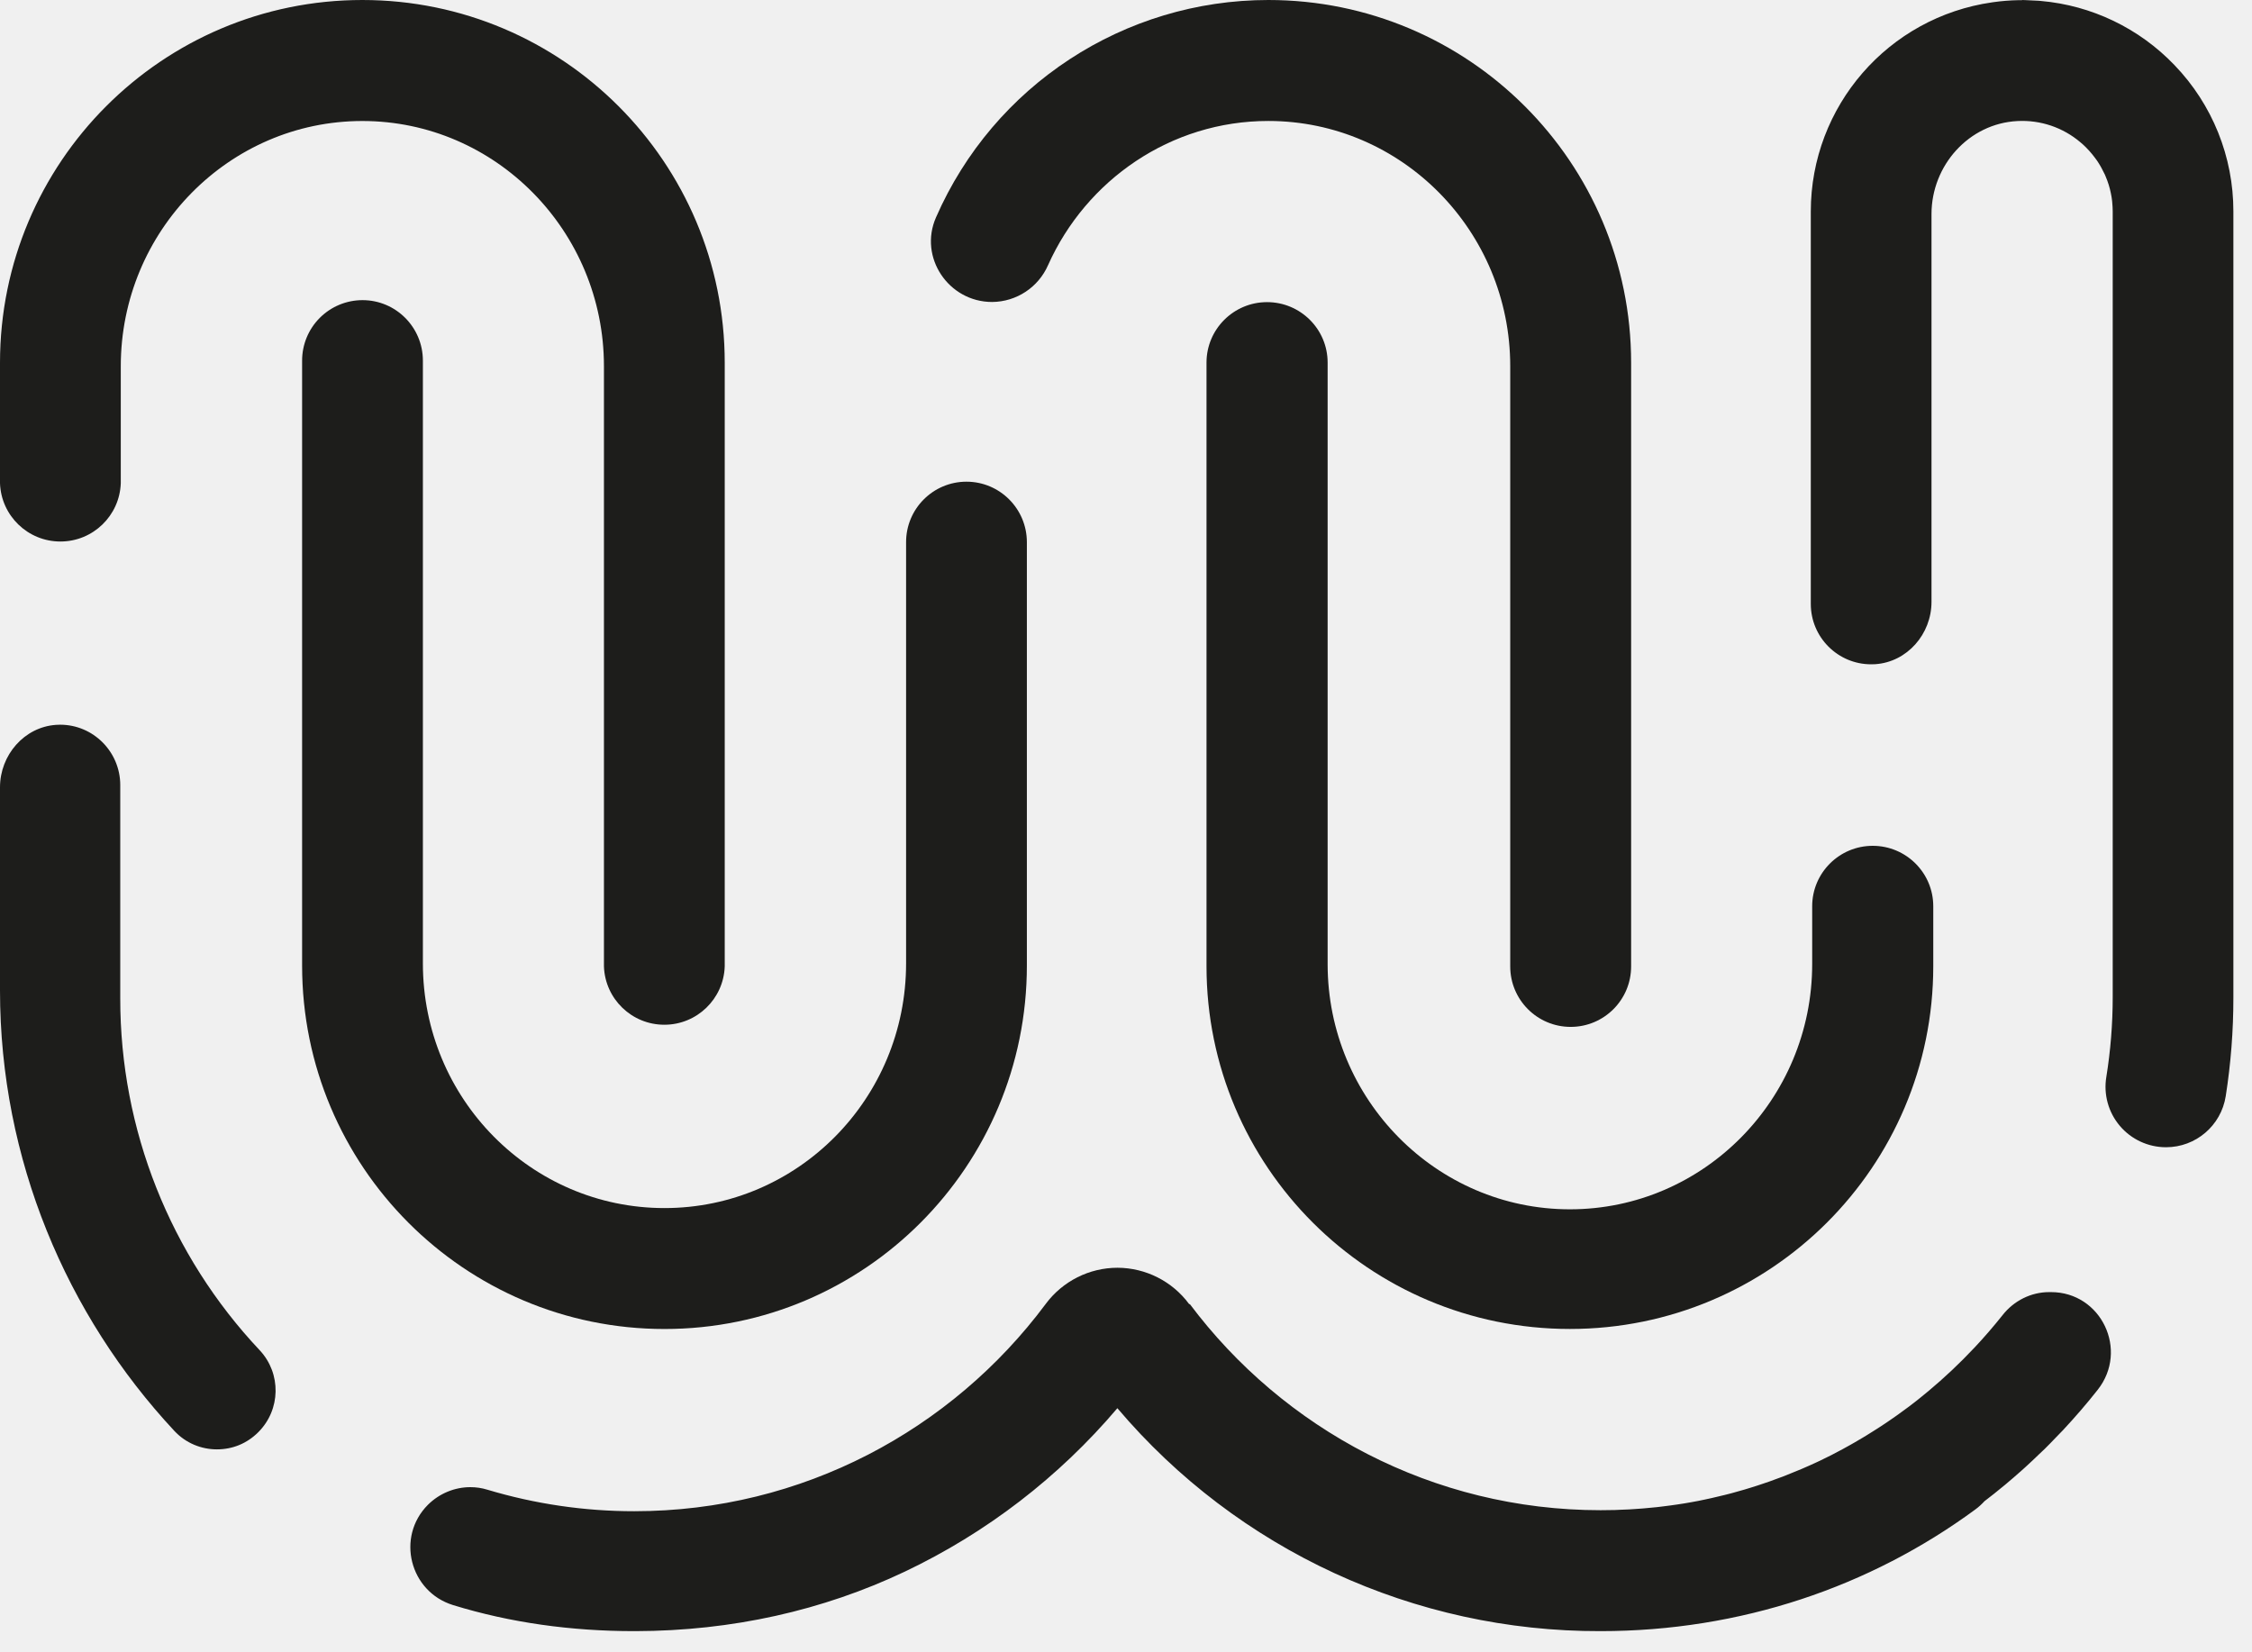
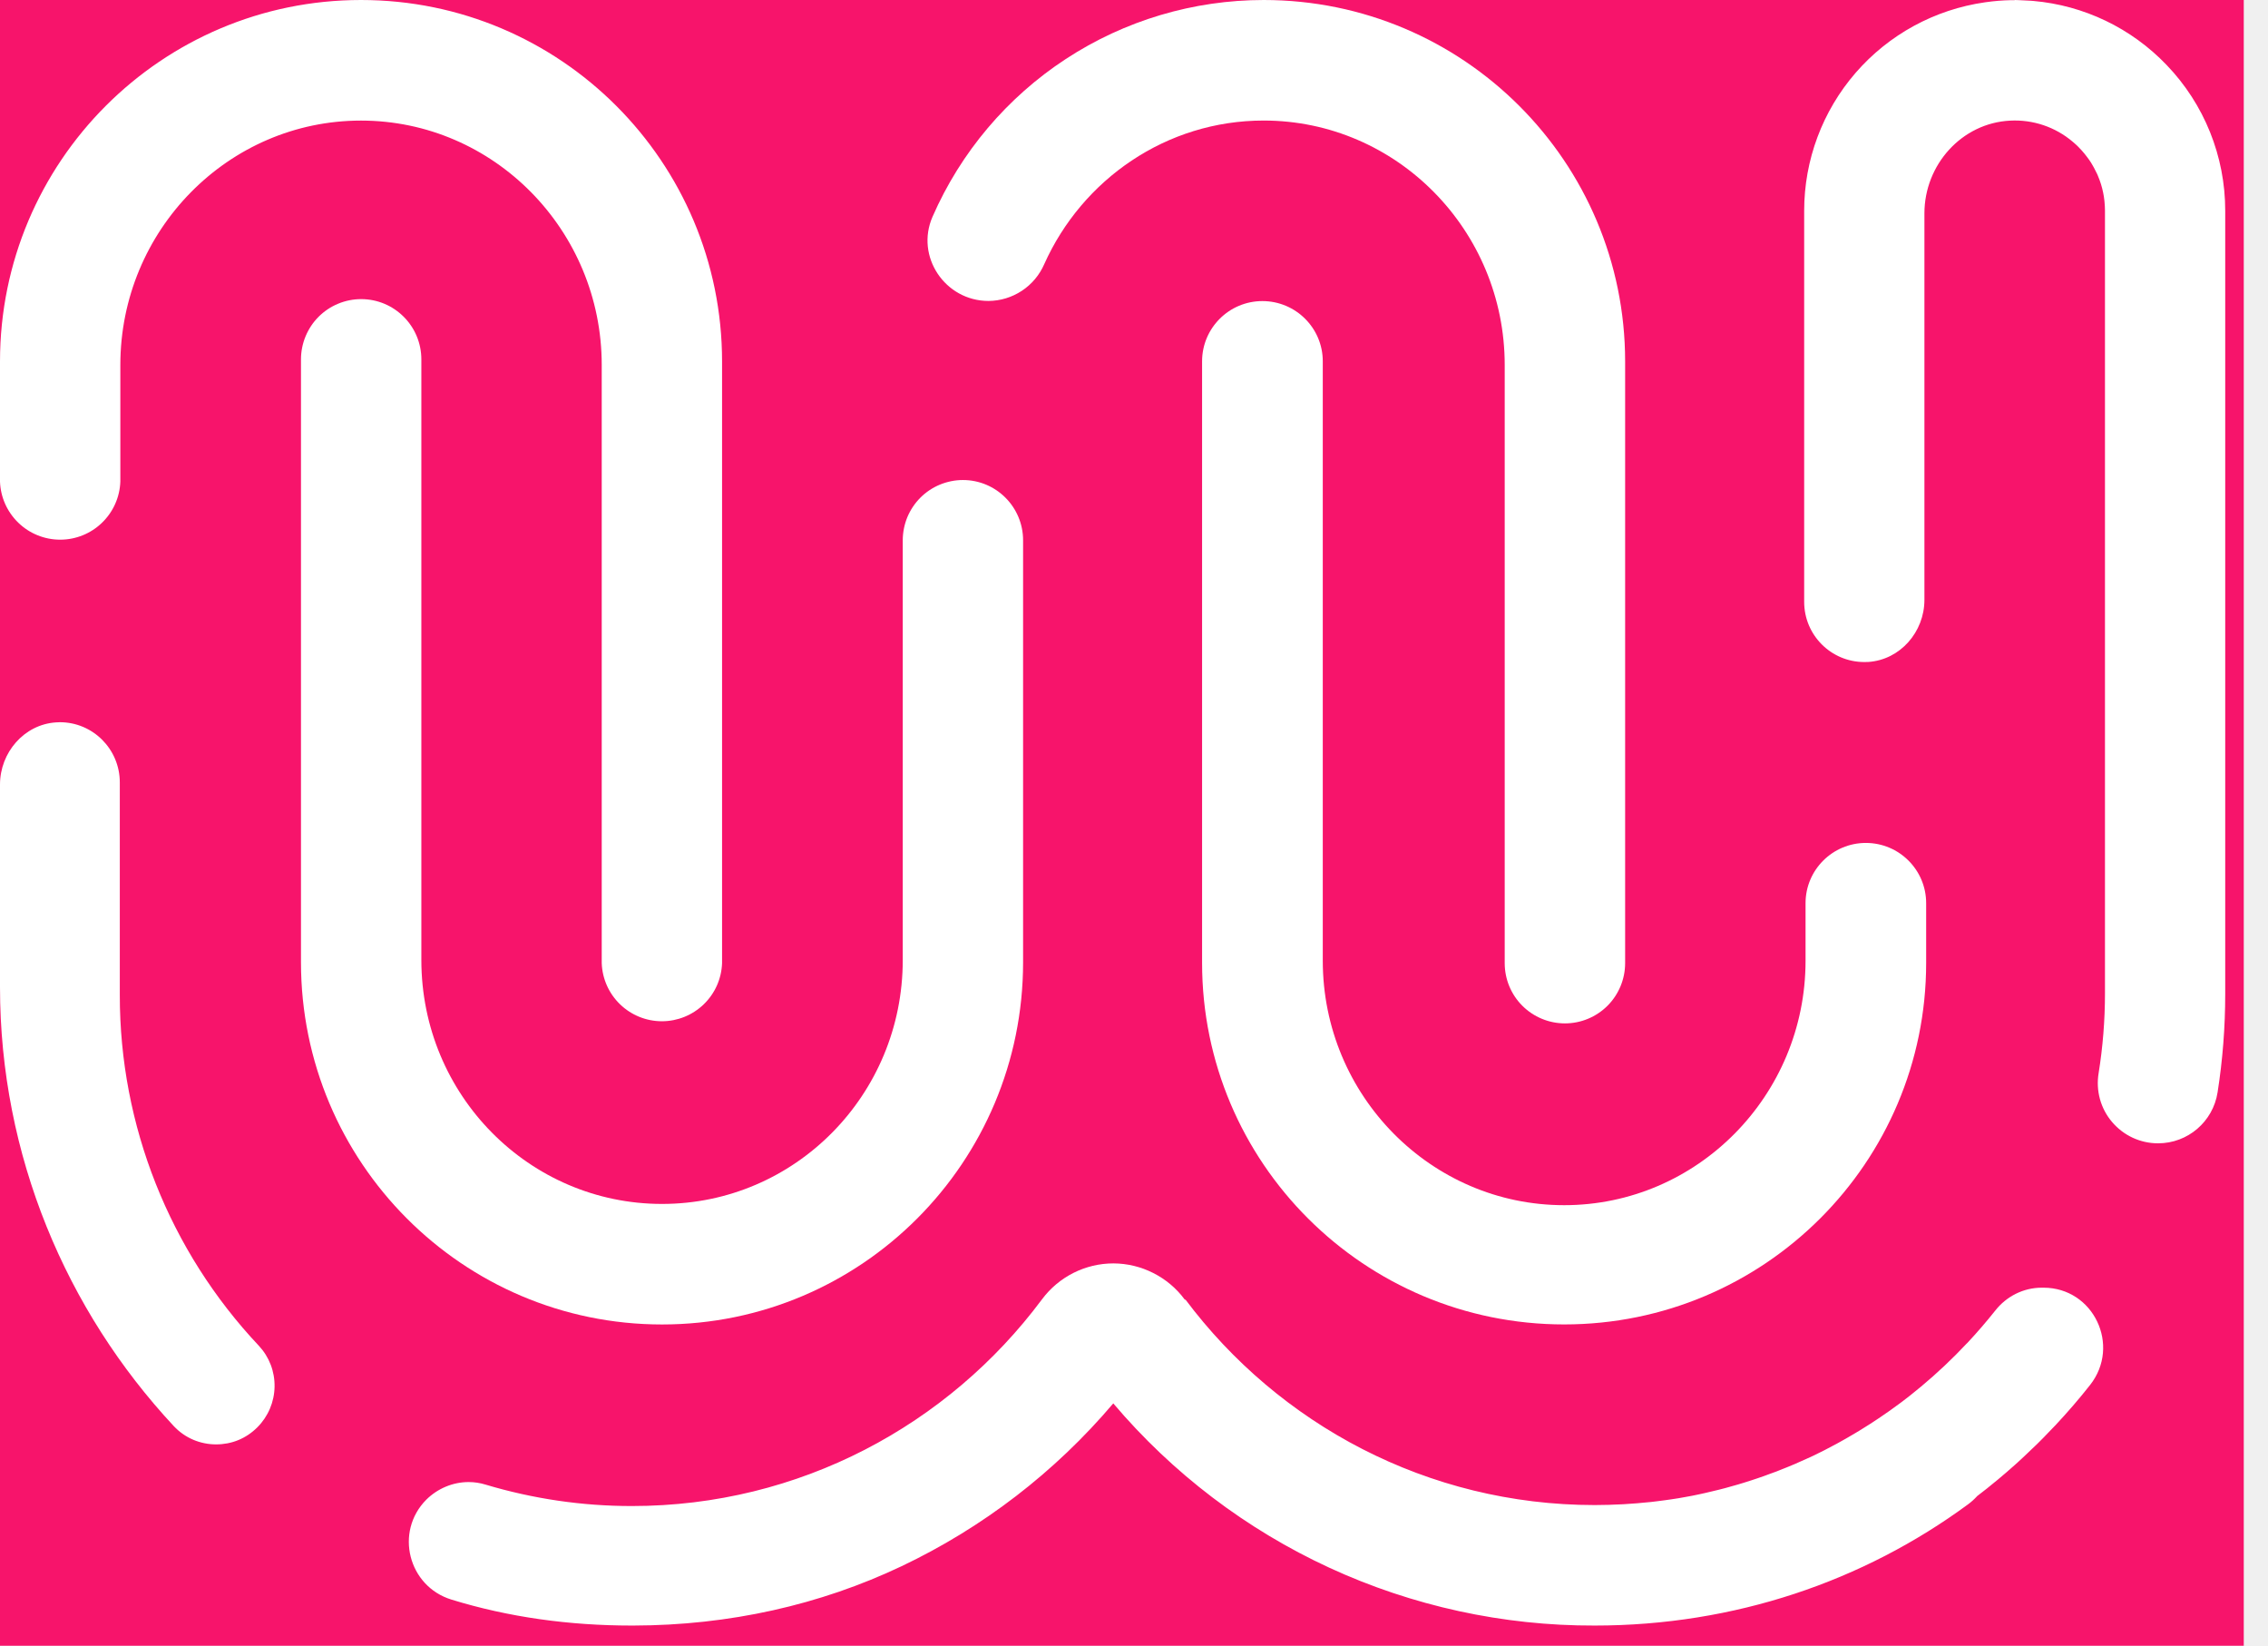
- <svg xmlns="http://www.w3.org/2000/svg" class="formation__card-icon" width="60" height="44" viewBox="0 0 60 44" fill="none">
-   <path fill="#1D1D1B" d="M9.659 7.997a1.61 1.61 0 0 0-1.61 1.613v16.116c0 5.348 4.324 9.684 9.655 9.684 5.332 0 9.655-4.336 9.655-9.684v-11.28c0-.89-.721-1.612-1.61-1.612a1.61 1.61 0 0 0-1.608 1.613v11.22c0 3.61-2.888 6.521-6.437 6.521-3.549 0-6.437-2.91-6.437-6.52V9.61c0-.891-.72-1.613-1.608-1.613ZM33.794 0a9.664 9.664 0 0 0-8.857 5.794c-.466 1.063.336 2.252 1.496 2.252a1.64 1.64 0 0 0 1.492-.985c1.014-2.263 3.263-3.838 5.867-3.838 3.554 0 6.445 2.932 6.445 6.534V25.75a1.61 1.61 0 0 0 3.221 0V9.665C43.458 4.327 39.13 0 33.792 0h.002Z" />
-   <path fill="#1D1D1B" d="M33.758 8.05c-.89 0-1.613.722-1.613 1.61v16.084c0 5.339 4.335 9.665 9.682 9.665 5.346 0 9.681-4.328 9.681-9.665v-1.598c0-.888-.723-1.61-1.613-1.61s-1.613.722-1.613 1.61v1.54c0 3.604-2.896 6.535-6.455 6.535-3.56 0-6.455-2.933-6.455-6.535V9.66c0-.888-.723-1.61-1.614-1.61ZM0 9.666C0 4.328 4.323 0 9.654 0c5.332 0 9.655 4.327 9.655 9.666V25.75a1.61 1.61 0 0 1-3.218 0V9.759c0-3.602-2.888-6.535-6.437-6.535-3.549 0-6.436 2.931-6.436 6.535v3.116a1.61 1.61 0 0 1-3.218 0v-3.21ZM1.495 19.313C.645 19.37 0 20.12 0 20.976v5.413c0 4.501 1.77 8.651 4.645 11.736.306.328.72.492 1.133.492.414 0 .8-.153 1.106-.46a1.569 1.569 0 0 0 .04-2.176 13.648 13.648 0 0 1-3.72-9.378v-5.684c0-.889-.719-1.61-1.603-1.61l-.106.004ZM53.874.005h-.109a5.523 5.523 0 0 0-.658.053c-.01 0-.017.002-.027.004a5.63 5.63 0 0 0-4.835 5.572v10.457c0 .888.72 1.609 1.608 1.609.036 0 .073 0 .108-.003.854-.057 1.5-.805 1.5-1.66V5.704c0-1.297.996-2.415 2.293-2.479a2.392 2.392 0 0 1 1.674.566c.024.021.048.04.073.063.025.024.053.048.077.074.029.029.058.06.087.092.027.03.053.06.078.091.026.031.05.063.074.095.018.024.036.047.052.071.032.047.063.095.09.143.013.021.024.042.035.063.03.055.058.111.086.169l.02.048a2.272 2.272 0 0 1 .14.45c.015.07.026.14.034.213l.003.04c.007.076.012.151.012.229V26.56c0 .725-.058 1.438-.17 2.133a1.61 1.61 0 0 0 1.585 1.874h.007c.79 0 1.466-.576 1.589-1.36a16.89 16.89 0 0 0 .204-2.63V5.633a5.607 5.607 0 0 0-1.568-3.897A5.607 5.607 0 0 0 54.37.025L54.309.02a8.735 8.735 0 0 0-.332-.016c-.033 0-.067-.004-.101-.004l-.002.005Z" />
-   <path fill="#1D1D1B" d="M29.774 33.778c-.752 0-1.46.357-1.91.96l-.007.01c-2.496 3.347-6.479 5.517-10.958 5.517a13.59 13.59 0 0 1-3.916-.574c-.15-.046-.3-.067-.452-.067-.417 0-.825.167-1.13.47-.855.858-.485 2.316.67 2.672 1.529.471 3.15.694 4.823.694h.04c2.567-.005 4.996-.552 7.172-1.585a16.969 16.969 0 0 0 5.664-4.355 16.805 16.805 0 0 0 12.872 5.94c3.737 0 7.188-1.183 9.987-3.242.09-.066.169-.139.238-.214L52.87 40c.177-.135.35-.272.52-.414l.03-.024c.155-.13.306-.26.456-.394.027-.024.056-.049.083-.075.126-.114.248-.23.37-.348l.148-.14c.104-.102.205-.207.305-.312.054-.056.11-.111.165-.17l.015-.015c.323-.347.634-.705.927-1.078.832-1.054.095-2.603-1.244-2.603h-.047c-.487 0-.943.23-1.245.615a14.213 14.213 0 0 1-.752.87l-.005.004c-.384.409-.793.794-1.223 1.153l-.025.02c-.074.062-.15.121-.224.183l-.05.04-.214.165-.068.05-.207.151c-.026.02-.052.038-.077.055-.068.049-.137.096-.205.142l-.086.058-.205.134-.092.058a8.773 8.773 0 0 1-.204.128l-.097.058-.204.12-.1.057c-.069.04-.138.078-.207.115l-.1.053-.212.112-.097.048c-.074.037-.146.073-.22.108l-.08.037c-.266.124-.538.24-.813.347l-.075.03c-.066.025-.133.05-.2.073a3.534 3.534 0 0 0-.14.052l-.184.063-.158.053-.18.057-.167.051a7.01 7.01 0 0 1-.177.05l-.174.049c-.058.016-.118.03-.176.045a153.426 153.426 0 0 1-.354.084l-.185.04-.173.036c-.063.013-.128.024-.19.035-.057.01-.115.021-.173.03l-.194.03c-.057.008-.113.018-.17.024-.068.01-.136.018-.202.026l-.166.02-.21.02-.161.015-.223.016c-.051.003-.1.008-.152.01-.082.004-.166.008-.248.01-.044 0-.086.004-.129.006-.125.003-.253.005-.38.005-4.473 0-8.451-2.163-10.949-5.498l-.008.015-.01-.015a2.383 2.383 0 0 0-1.904-.962Z" />
+ <svg xmlns="http://www.w3.org/2000/svg" width="51" height="37" viewBox="0 0 51 37" fill="none">
+   <g clip-path="url(#clip0_367_356)">
+     <rect width="50.455" height="37" fill="#F7146B" />
+     <path d="M8.122 6.725C7.944 6.725 7.768 6.76 7.604 6.828C7.439 6.896 7.29 6.996 7.164 7.122C7.038 7.248 6.939 7.398 6.871 7.562C6.803 7.727 6.768 7.903 6.768 8.081V21.633C6.768 26.13 10.405 29.777 14.887 29.777C19.371 29.777 23.006 26.13 23.006 21.633V12.148C23.006 11.399 22.4 10.792 21.653 10.792C21.475 10.792 21.299 10.828 21.134 10.896C20.97 10.964 20.821 11.064 20.695 11.19C20.57 11.316 20.47 11.466 20.402 11.63C20.335 11.795 20.3 11.971 20.3 12.149V21.584C20.3 24.619 17.872 27.067 14.887 27.067C11.903 27.067 9.475 24.62 9.475 21.584V8.081C9.475 7.332 8.869 6.725 8.122 6.725ZM28.418 1.28655e-07C26.837 -0 25.29 0.46 23.967 1.326C22.645 2.191 21.603 3.424 20.97 4.872C20.578 5.766 21.252 6.766 22.228 6.766C22.495 6.764 22.755 6.685 22.978 6.538C23.201 6.391 23.376 6.182 23.482 5.938C24.335 4.035 26.226 2.71 28.416 2.71C31.405 2.71 33.836 5.176 33.836 8.205V21.653C33.836 22.013 33.978 22.357 34.232 22.611C34.486 22.865 34.831 23.008 35.19 23.008C35.549 23.008 35.894 22.865 36.148 22.611C36.401 22.357 36.544 22.013 36.544 21.653V8.127C36.544 3.639 32.905 1.28655e-07 28.416 1.28655e-07H28.418Z" fill="white" />
+     <path d="M28.387 6.769C27.639 6.769 27.031 7.376 27.031 8.123V21.648C27.031 26.138 30.676 29.776 35.173 29.776C39.668 29.776 43.313 26.136 43.313 21.648V20.305C43.313 19.558 42.706 18.951 41.957 18.951C41.209 18.951 40.601 19.558 40.601 20.305V21.6C40.601 24.63 38.166 27.095 35.173 27.095C32.179 27.095 29.745 24.628 29.745 21.6V8.123C29.745 7.376 29.137 6.769 28.387 6.769ZM0 8.128C0 3.639 3.635 0 8.118 0C12.602 0 16.237 3.639 16.237 8.128V21.653C16.225 22.004 16.077 22.336 15.824 22.58C15.572 22.823 15.235 22.96 14.884 22.96C14.533 22.96 14.196 22.823 13.944 22.58C13.691 22.336 13.543 22.004 13.531 21.653V8.206C13.531 5.177 11.102 2.711 8.118 2.711C5.134 2.711 2.706 5.176 2.706 8.206V10.827C2.694 11.177 2.546 11.509 2.293 11.753C2.041 11.997 1.704 12.133 1.353 12.133C1.002 12.133 0.665 11.997 0.413 11.753C0.16 11.509 0.012 11.177 0 10.827L0 8.127L0 8.128ZM1.257 16.241C0.542 16.288 0 16.919 0 17.639V22.191C0 25.976 1.488 29.465 3.906 32.06C4.163 32.336 4.511 32.473 4.859 32.473C5.207 32.473 5.532 32.345 5.789 32.087C6.03 31.845 6.168 31.52 6.174 31.178C6.181 30.837 6.055 30.507 5.822 30.257C3.811 28.124 2.691 25.302 2.694 22.371V17.591C2.694 16.843 2.09 16.237 1.346 16.237L1.257 16.241ZM45.303 0.004H45.212C45.026 0.008 44.842 0.023 44.658 0.049C44.65 0.049 44.644 0.05 44.636 0.052C43.507 0.213 42.475 0.775 41.728 1.636C40.981 2.497 40.57 3.598 40.57 4.738V13.531C40.57 14.278 41.175 14.884 41.922 14.884C41.952 14.884 41.983 14.884 42.013 14.882C42.731 14.834 43.274 14.205 43.274 13.486V4.797C43.274 3.706 44.112 2.766 45.202 2.712C45.715 2.685 46.219 2.855 46.61 3.188C46.63 3.206 46.65 3.222 46.671 3.241C46.692 3.261 46.716 3.281 46.736 3.303C46.76 3.327 46.785 3.354 46.809 3.38C46.832 3.406 46.854 3.431 46.875 3.457C46.897 3.483 46.917 3.51 46.937 3.537C46.952 3.557 46.967 3.576 46.981 3.597C47.008 3.636 47.034 3.676 47.056 3.717C47.067 3.734 47.077 3.752 47.086 3.77C47.111 3.816 47.135 3.863 47.158 3.912L47.175 3.952C47.227 4.074 47.267 4.201 47.293 4.331C47.305 4.39 47.315 4.448 47.321 4.51L47.324 4.543C47.33 4.607 47.334 4.67 47.334 4.736V22.334C47.334 22.944 47.285 23.544 47.191 24.128C47.159 24.322 47.169 24.52 47.221 24.71C47.273 24.899 47.366 25.075 47.493 25.224C47.62 25.374 47.778 25.495 47.956 25.578C48.134 25.661 48.328 25.704 48.524 25.704H48.53C49.194 25.704 49.763 25.22 49.866 24.56C49.981 23.829 50.038 23.089 50.038 22.349V4.737C50.039 3.515 49.566 2.34 48.719 1.46C47.927 0.632 46.861 0.12 45.72 0.021L45.669 0.017C45.576 0.011 45.483 0.006 45.39 0.003C45.362 0.003 45.333 0 45.305 0L45.303 0.004Z" fill="white" />
+     <path d="M25.037 28.404C24.405 28.404 23.809 28.704 23.431 29.212L23.425 29.22C21.326 32.035 17.977 33.859 14.21 33.859C13.095 33.86 11.986 33.697 10.918 33.377C10.791 33.338 10.665 33.32 10.537 33.32C10.187 33.32 9.844 33.461 9.587 33.715C8.868 34.437 9.179 35.663 10.151 35.962C11.436 36.358 12.8 36.546 14.206 36.546H14.24C16.399 36.542 18.441 36.082 20.271 35.213C22.101 34.344 23.724 33.096 25.034 31.551C26.365 33.122 28.024 34.383 29.893 35.246C31.763 36.108 33.799 36.552 35.858 36.546C39.001 36.546 41.903 35.551 44.256 33.82C44.332 33.764 44.398 33.703 44.456 33.64L44.459 33.636C44.608 33.523 44.753 33.408 44.896 33.288L44.921 33.268C45.052 33.159 45.179 33.05 45.305 32.937C45.328 32.917 45.352 32.896 45.375 32.874C45.481 32.778 45.583 32.68 45.686 32.581L45.81 32.463C45.898 32.378 45.983 32.289 46.067 32.201C46.112 32.154 46.159 32.108 46.205 32.058L46.218 32.045C46.49 31.754 46.751 31.453 46.998 31.139C47.697 30.253 47.078 28.95 45.952 28.95H45.912C45.502 28.95 45.119 29.143 44.865 29.467C44.664 29.72 44.453 29.964 44.233 30.199L44.228 30.202C43.906 30.546 43.562 30.87 43.2 31.172L43.179 31.189C43.117 31.241 43.053 31.29 42.991 31.342L42.949 31.376L42.769 31.515L42.712 31.557L42.537 31.684C42.516 31.701 42.494 31.716 42.473 31.73C42.416 31.771 42.357 31.811 42.3 31.849L42.228 31.898L42.056 32.011L41.978 32.06C41.922 32.096 41.864 32.132 41.807 32.167L41.725 32.216L41.553 32.317L41.469 32.365C41.411 32.399 41.353 32.431 41.295 32.462L41.211 32.506L41.033 32.6L40.951 32.641C40.889 32.672 40.829 32.702 40.766 32.732L40.699 32.763C40.475 32.867 40.247 32.965 40.016 33.054L39.952 33.08C39.897 33.101 39.841 33.122 39.784 33.141C39.745 33.155 39.706 33.169 39.666 33.185L39.512 33.238L39.379 33.282L39.228 33.33L39.087 33.373C39.038 33.388 38.988 33.402 38.938 33.415L38.792 33.456C38.743 33.47 38.693 33.482 38.644 33.494C38.545 33.518 38.446 33.541 38.346 33.565L38.191 33.599L38.045 33.629C37.992 33.64 37.938 33.649 37.886 33.658C37.837 33.667 37.789 33.676 37.74 33.684L37.577 33.709C37.529 33.715 37.482 33.724 37.434 33.729C37.377 33.737 37.319 33.744 37.264 33.751L37.124 33.768L36.948 33.784L36.812 33.797L36.625 33.81C36.582 33.813 36.541 33.817 36.497 33.819C36.428 33.822 36.358 33.826 36.289 33.827C36.252 33.827 36.216 33.831 36.18 33.832C36.075 33.835 35.967 33.837 35.861 33.837C32.099 33.837 28.754 32.018 26.654 29.213L26.647 29.226L26.638 29.213C26.453 28.963 26.211 28.76 25.933 28.62C25.655 28.479 25.349 28.405 25.037 28.404Z" fill="white" />
+   </g>
+   <defs>
+     <clipPath id="clip0_367_356">
+       <rect width="50.455" height="37" fill="white" />
+     </clipPath>
+   </defs>
</svg>
